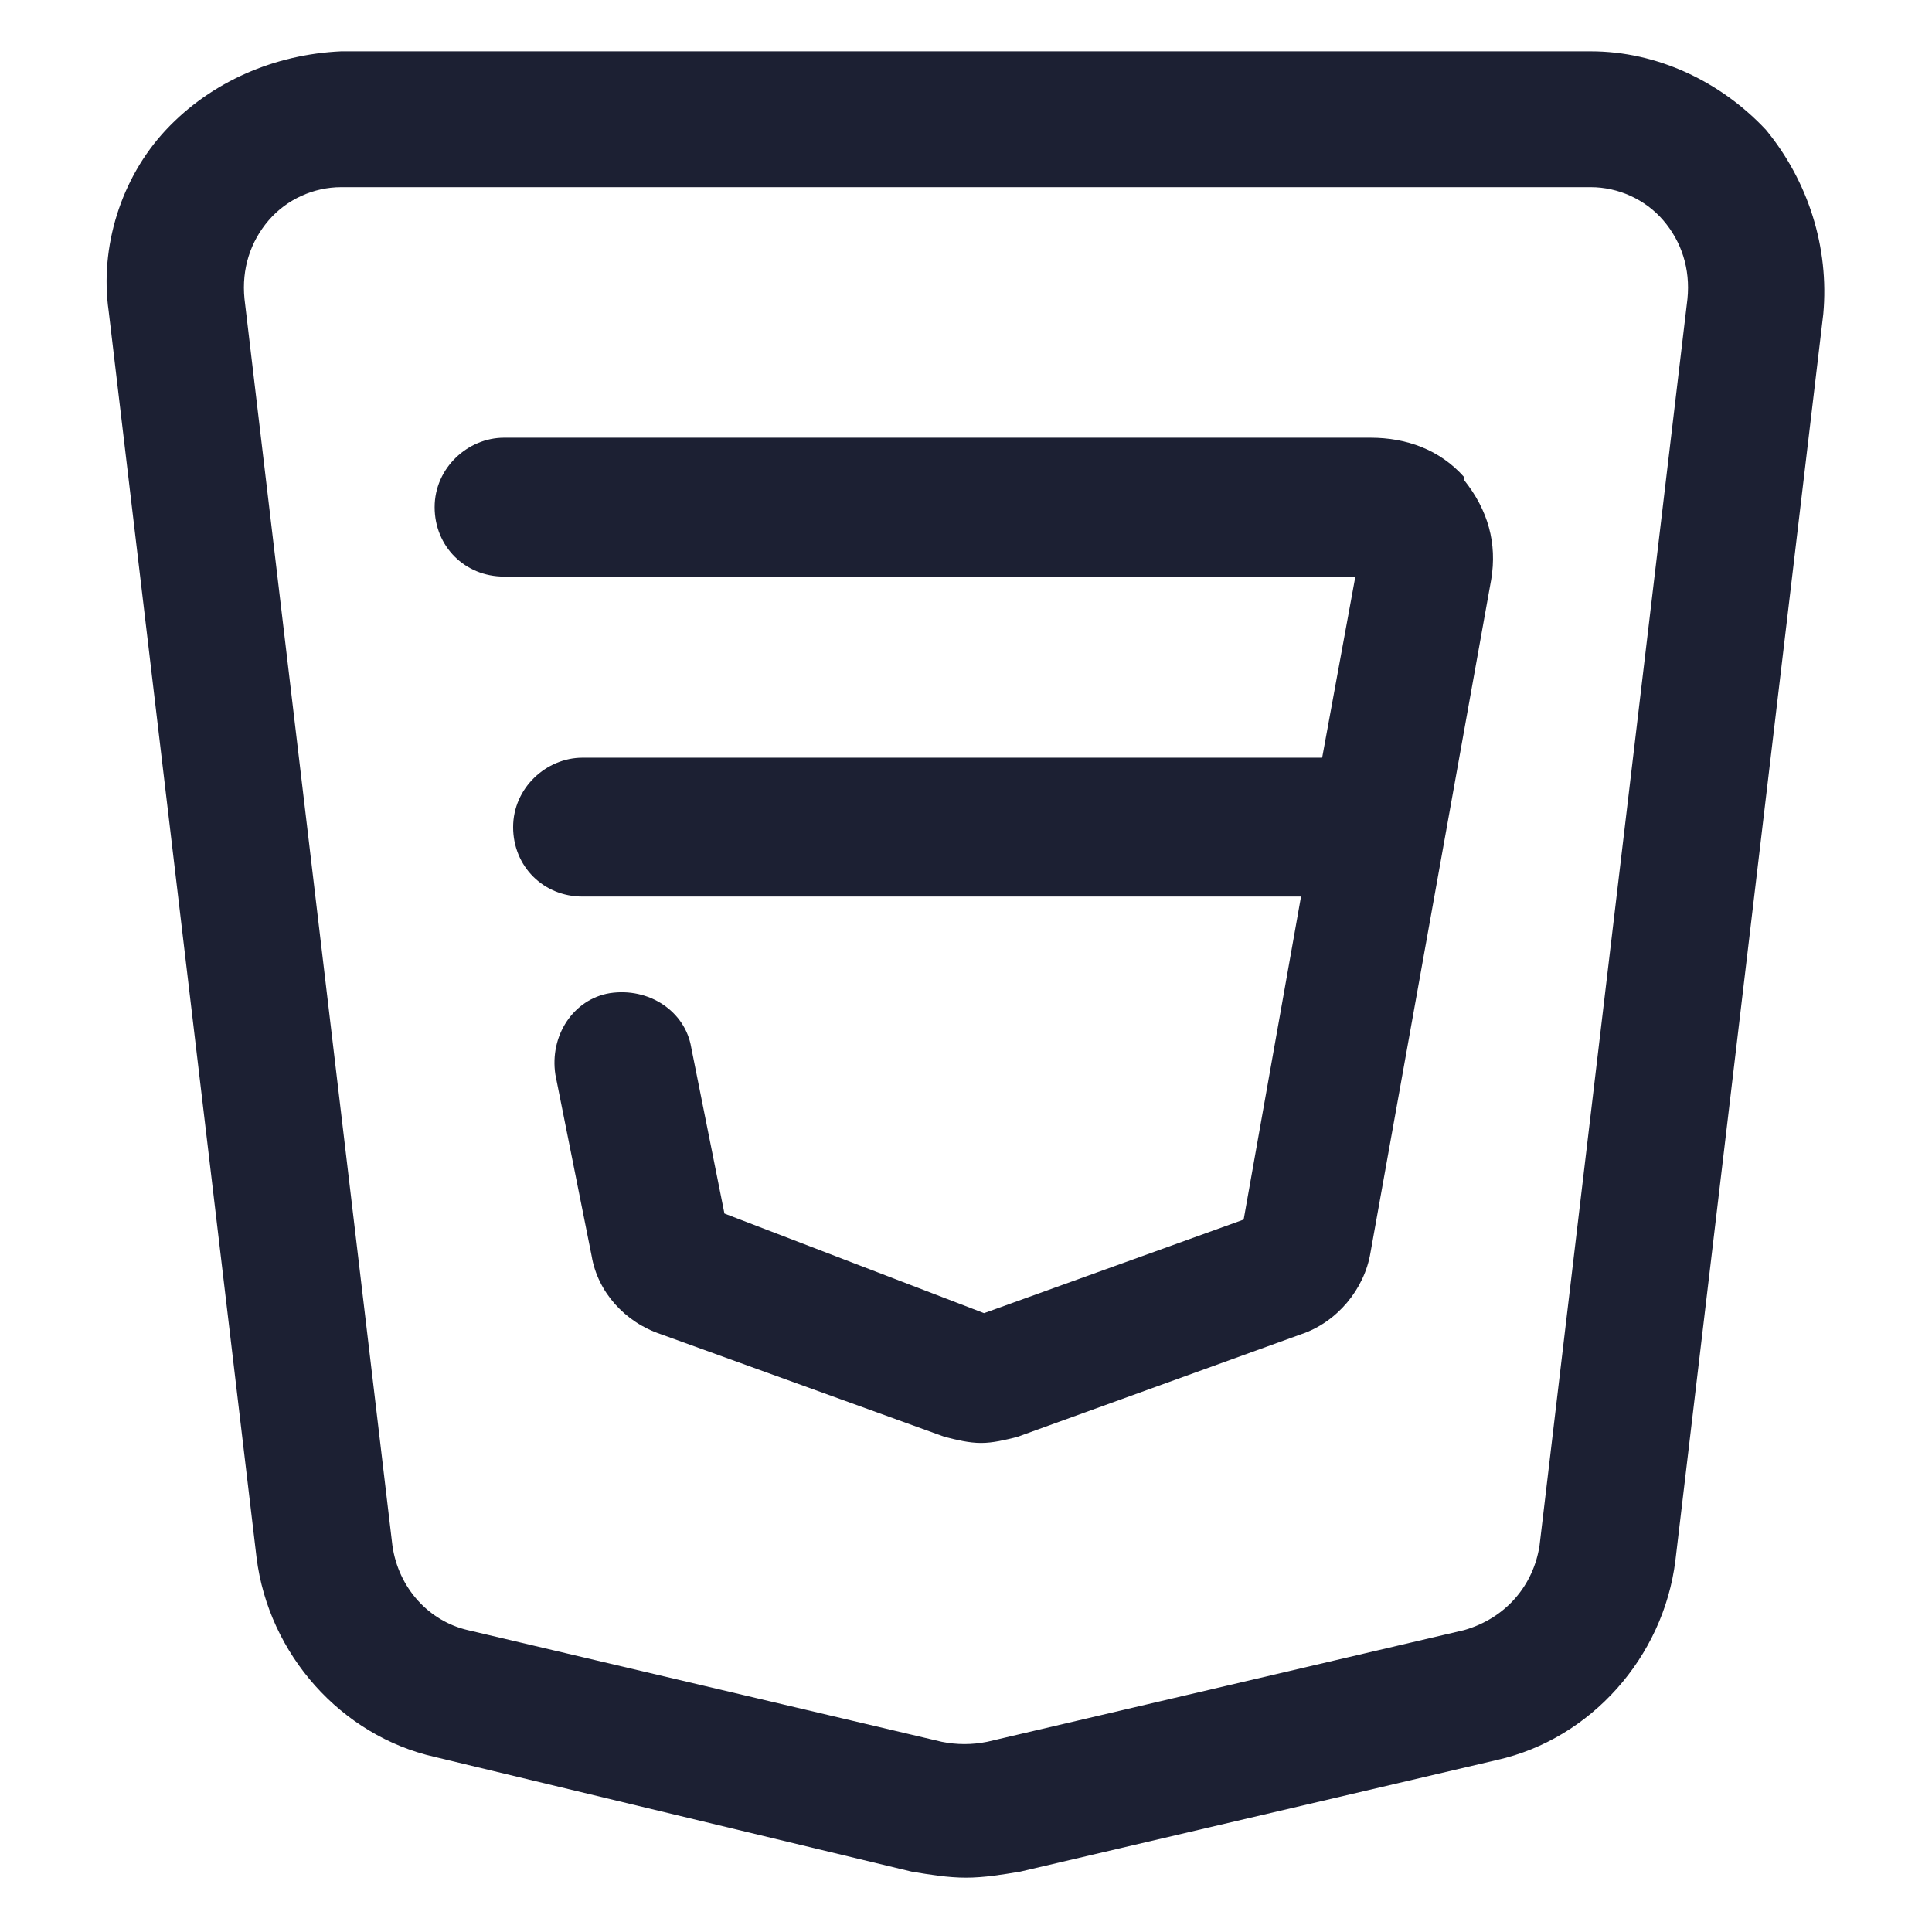
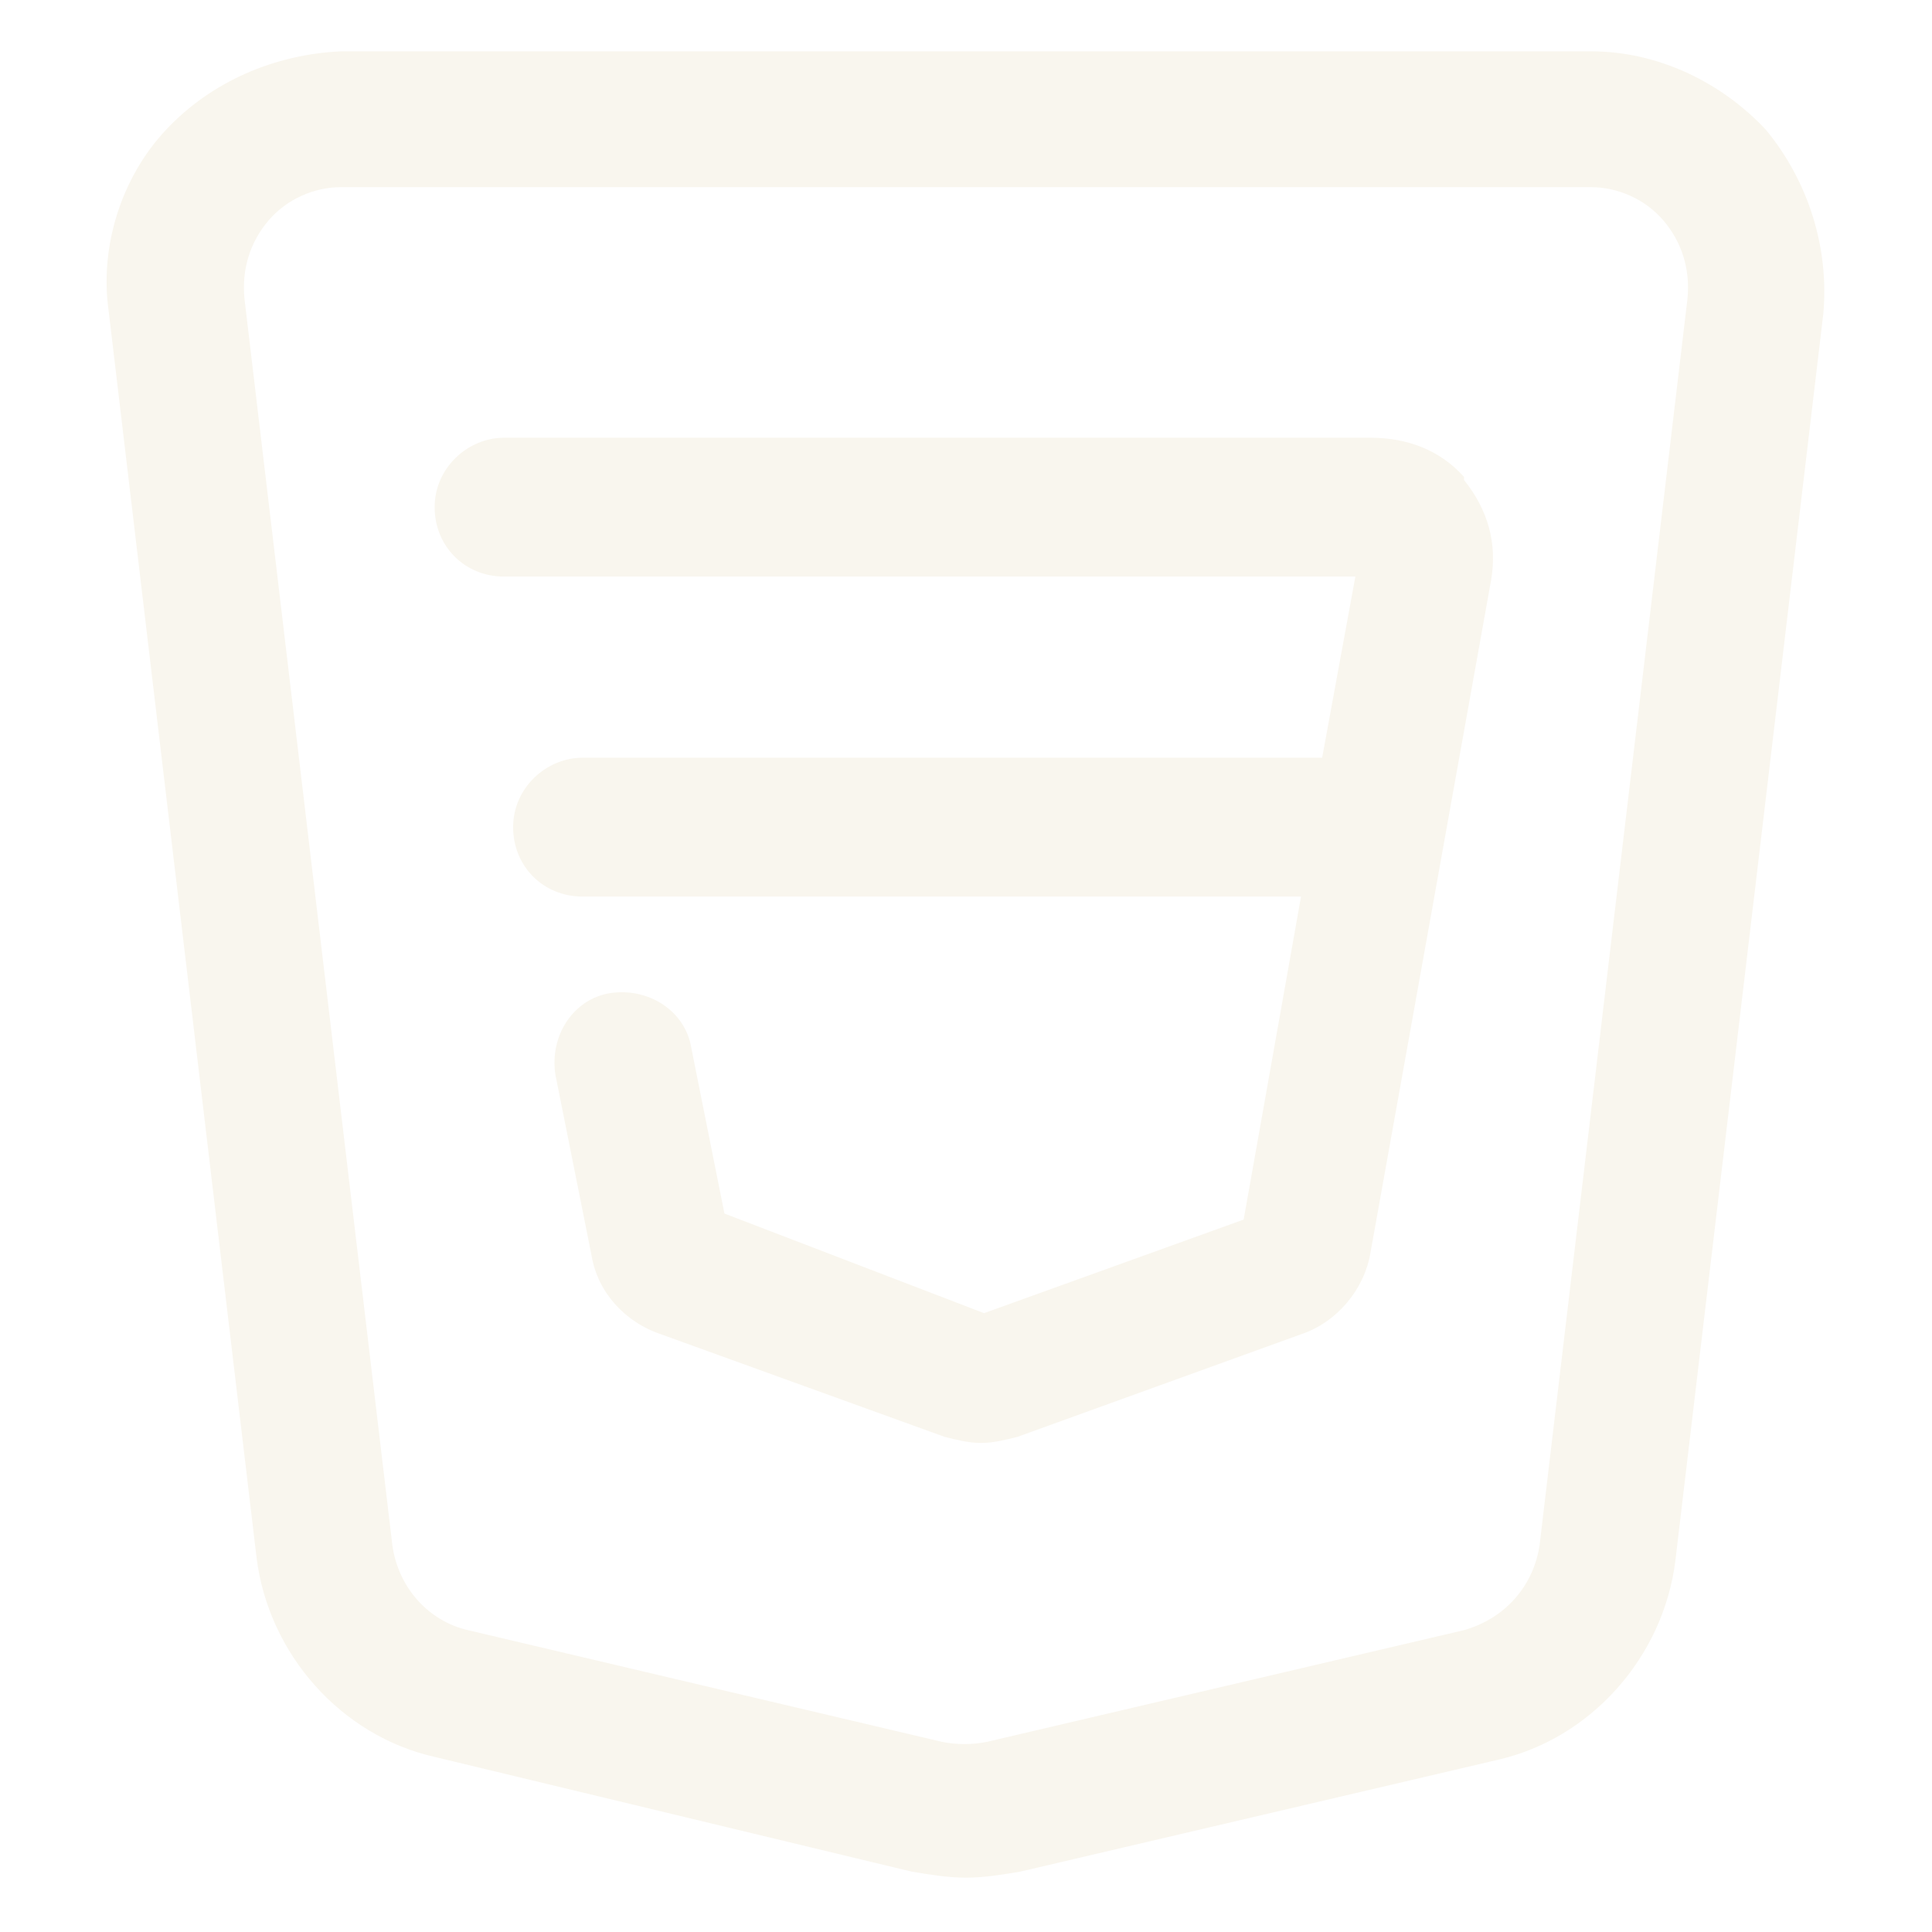
- <svg xmlns="http://www.w3.org/2000/svg" fill="#1C2033" width="52" height="52" viewBox="0 0 64 64">
+ <svg xmlns="http://www.w3.org/2000/svg" fill="#F9F6EE" width="52" height="52" viewBox="0 0 64 64">
  <path d="M48.498 15.8C47.698 14.9 46.598 14.5 45.398 14.5H16.698C15.498 14.5 14.398 15.5 14.398 16.8C14.398 18.1 15.398 19.1 16.698 19.1H44.898L43.798 25.1H19.298C18.098 25.1 16.998 26.1 16.998 27.4C16.998 28.7 17.998 29.7 19.298 29.7H43.098L41.198 40.4L32.598 43.5L23.998 40.2L22.898 34.7C22.698 33.5 21.498 32.7 20.198 32.9C18.998 33.1 18.198 34.3 18.398 35.6L19.598 41.6C19.798 42.8 20.698 43.8 21.898 44.2L31.298 47.6C31.698 47.7 32.098 47.8 32.498 47.8C32.898 47.8 33.298 47.7 33.698 47.6L43.098 44.2C44.298 43.8 45.198 42.7 45.398 41.5L49.398 19.2C49.598 18 49.298 16.9 48.498 15.9V15.8Z" />
  <path d="M58.499 4.3C56.999 2.7 54.899 1.7 52.699 1.7H11.299C9.099 1.8 6.999 2.7 5.499 4.3C3.999 5.9 3.299 8.2 3.599 10.3L8.499 51.6C8.899 54.8 11.299 57.5 14.399 58.2L30.199 62C30.799 62.1 31.399 62.2 31.999 62.2C32.599 62.2 33.199 62.1 33.799 62L49.599 58.3C52.699 57.6 55.099 54.9 55.499 51.7L60.399 10.4C60.599 8.2 59.899 6 58.499 4.3ZM55.899 9.9L50.999 51.2C50.799 52.5 49.899 53.6 48.499 54L32.699 57.7C32.199 57.8 31.699 57.8 31.199 57.7L15.499 54C14.199 53.7 13.199 52.6 12.999 51.2L8.099 9.9C7.999 8.9 8.299 8 8.899 7.3C9.499 6.6 10.399 6.2 11.299 6.2H52.699C53.599 6.2 54.499 6.6 55.099 7.3C55.699 8 55.999 8.9 55.899 9.9Z" />
</svg>
